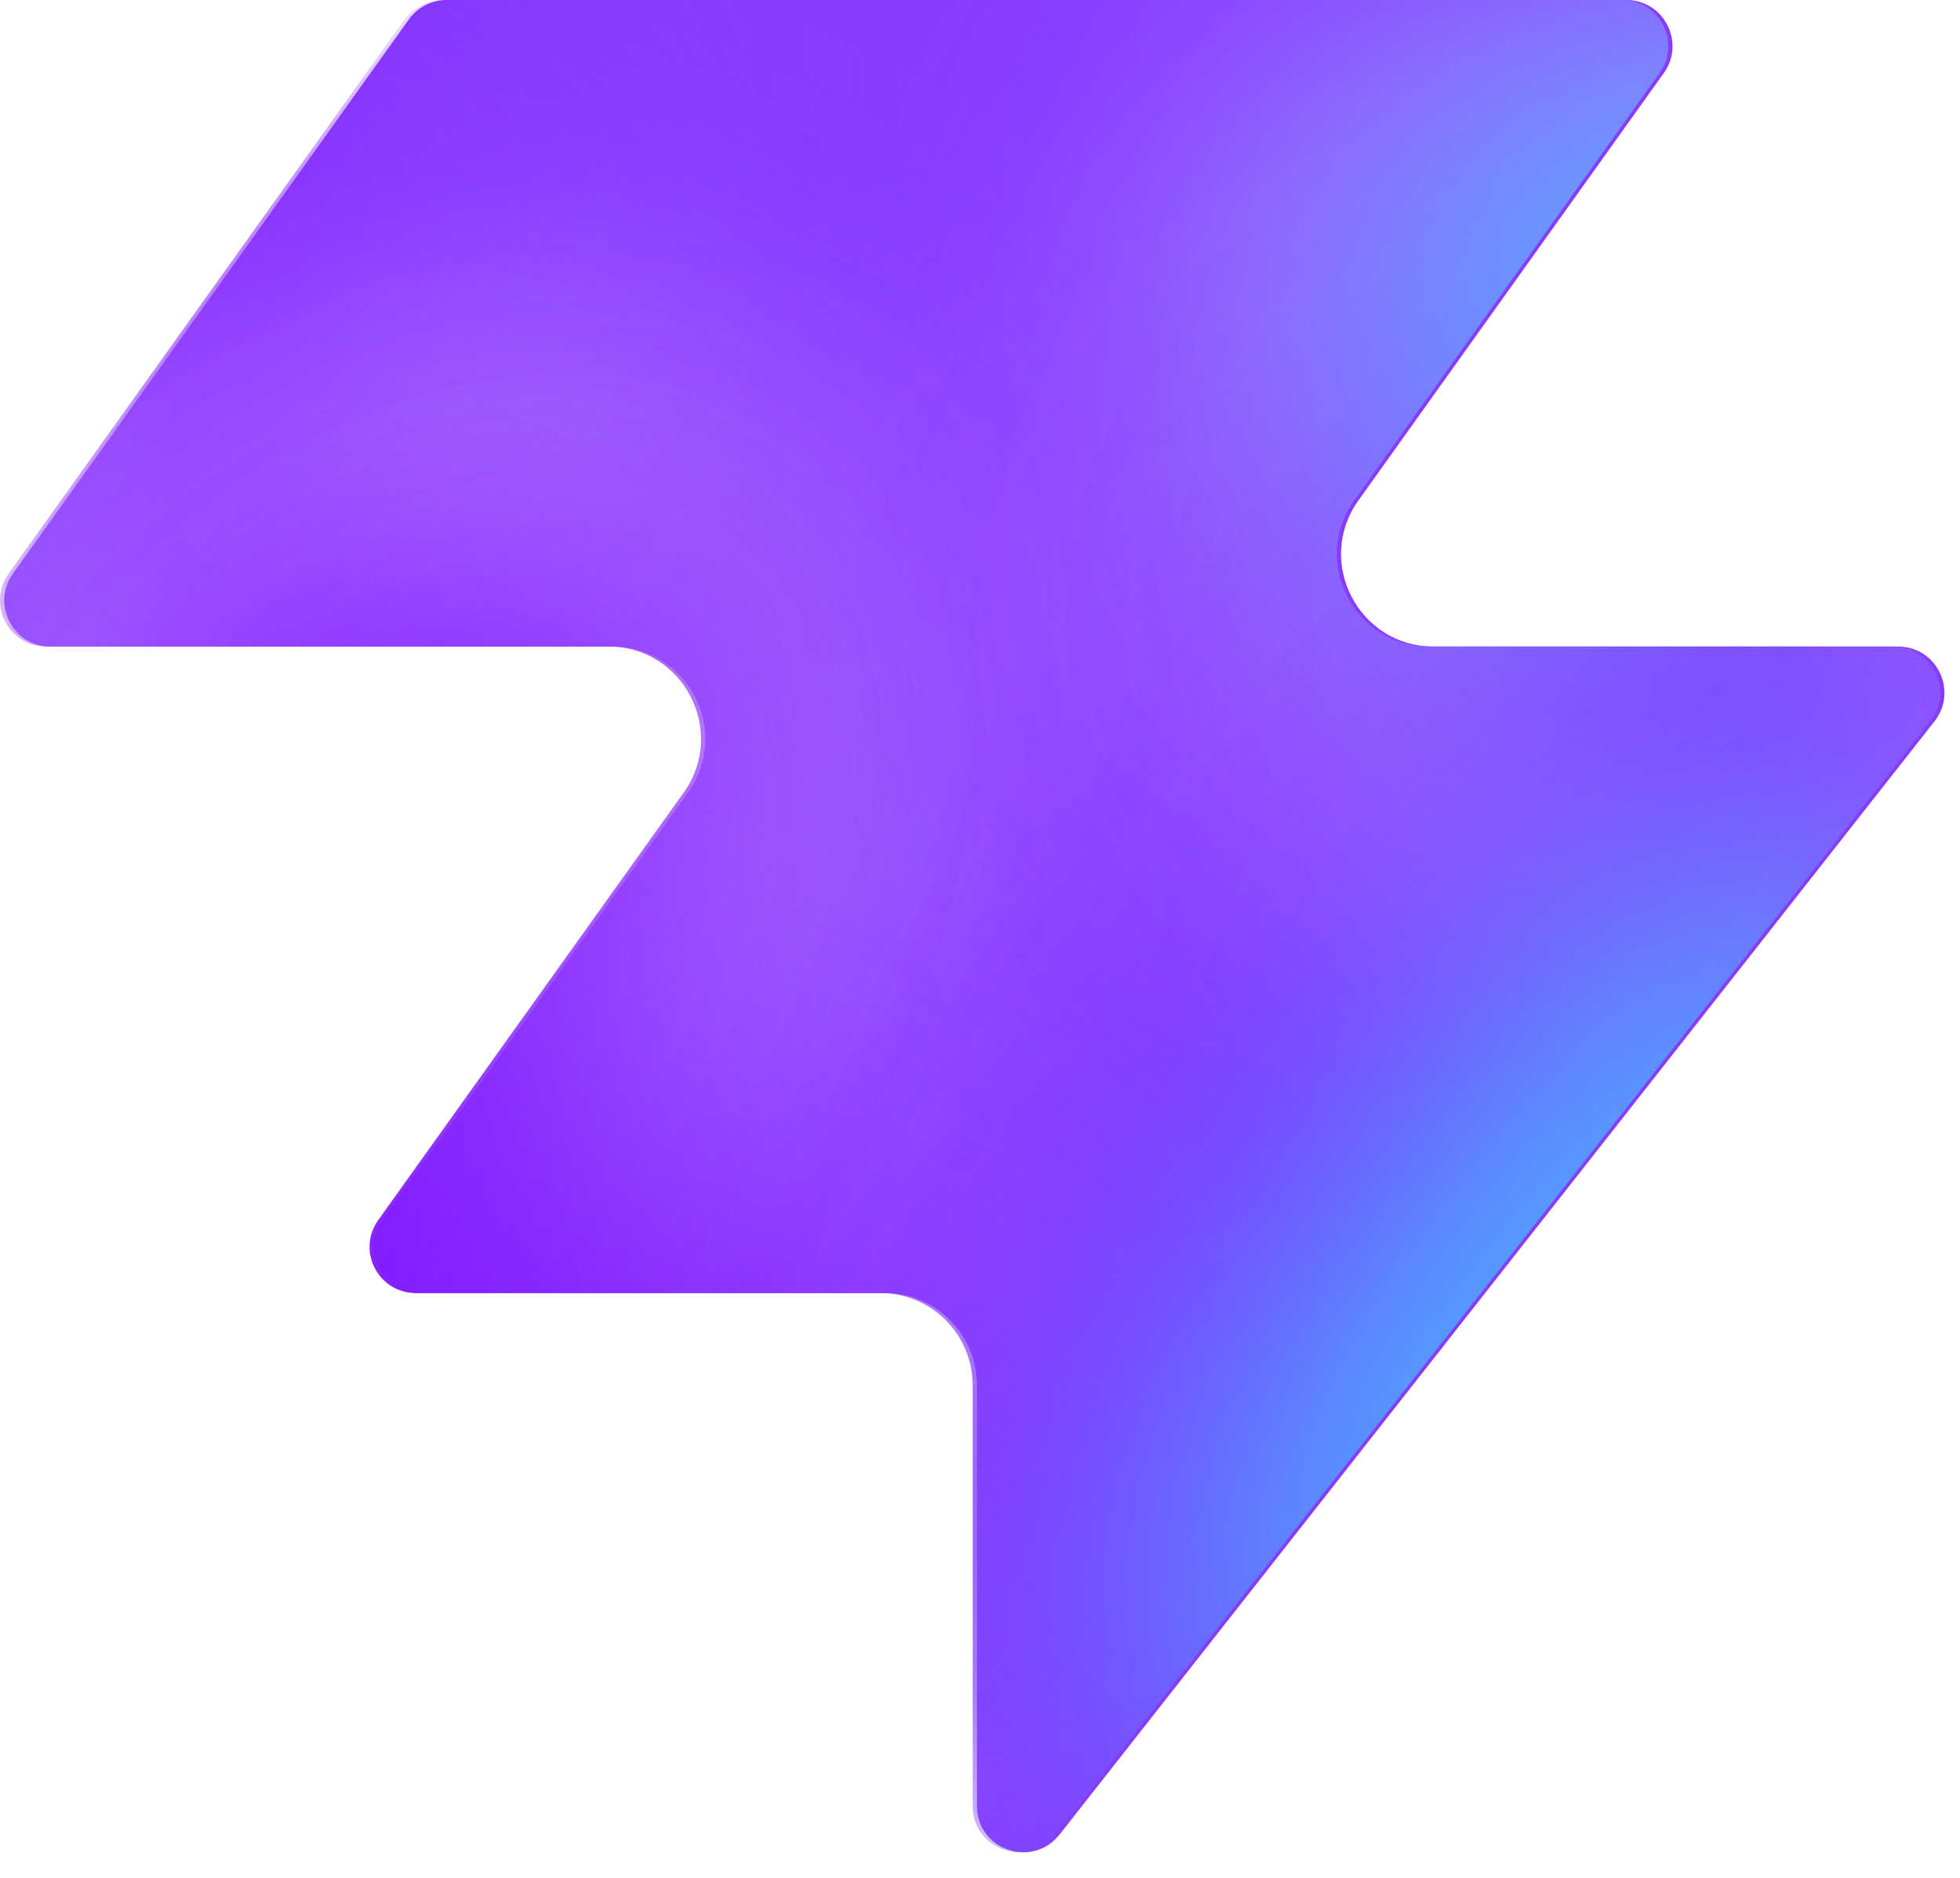
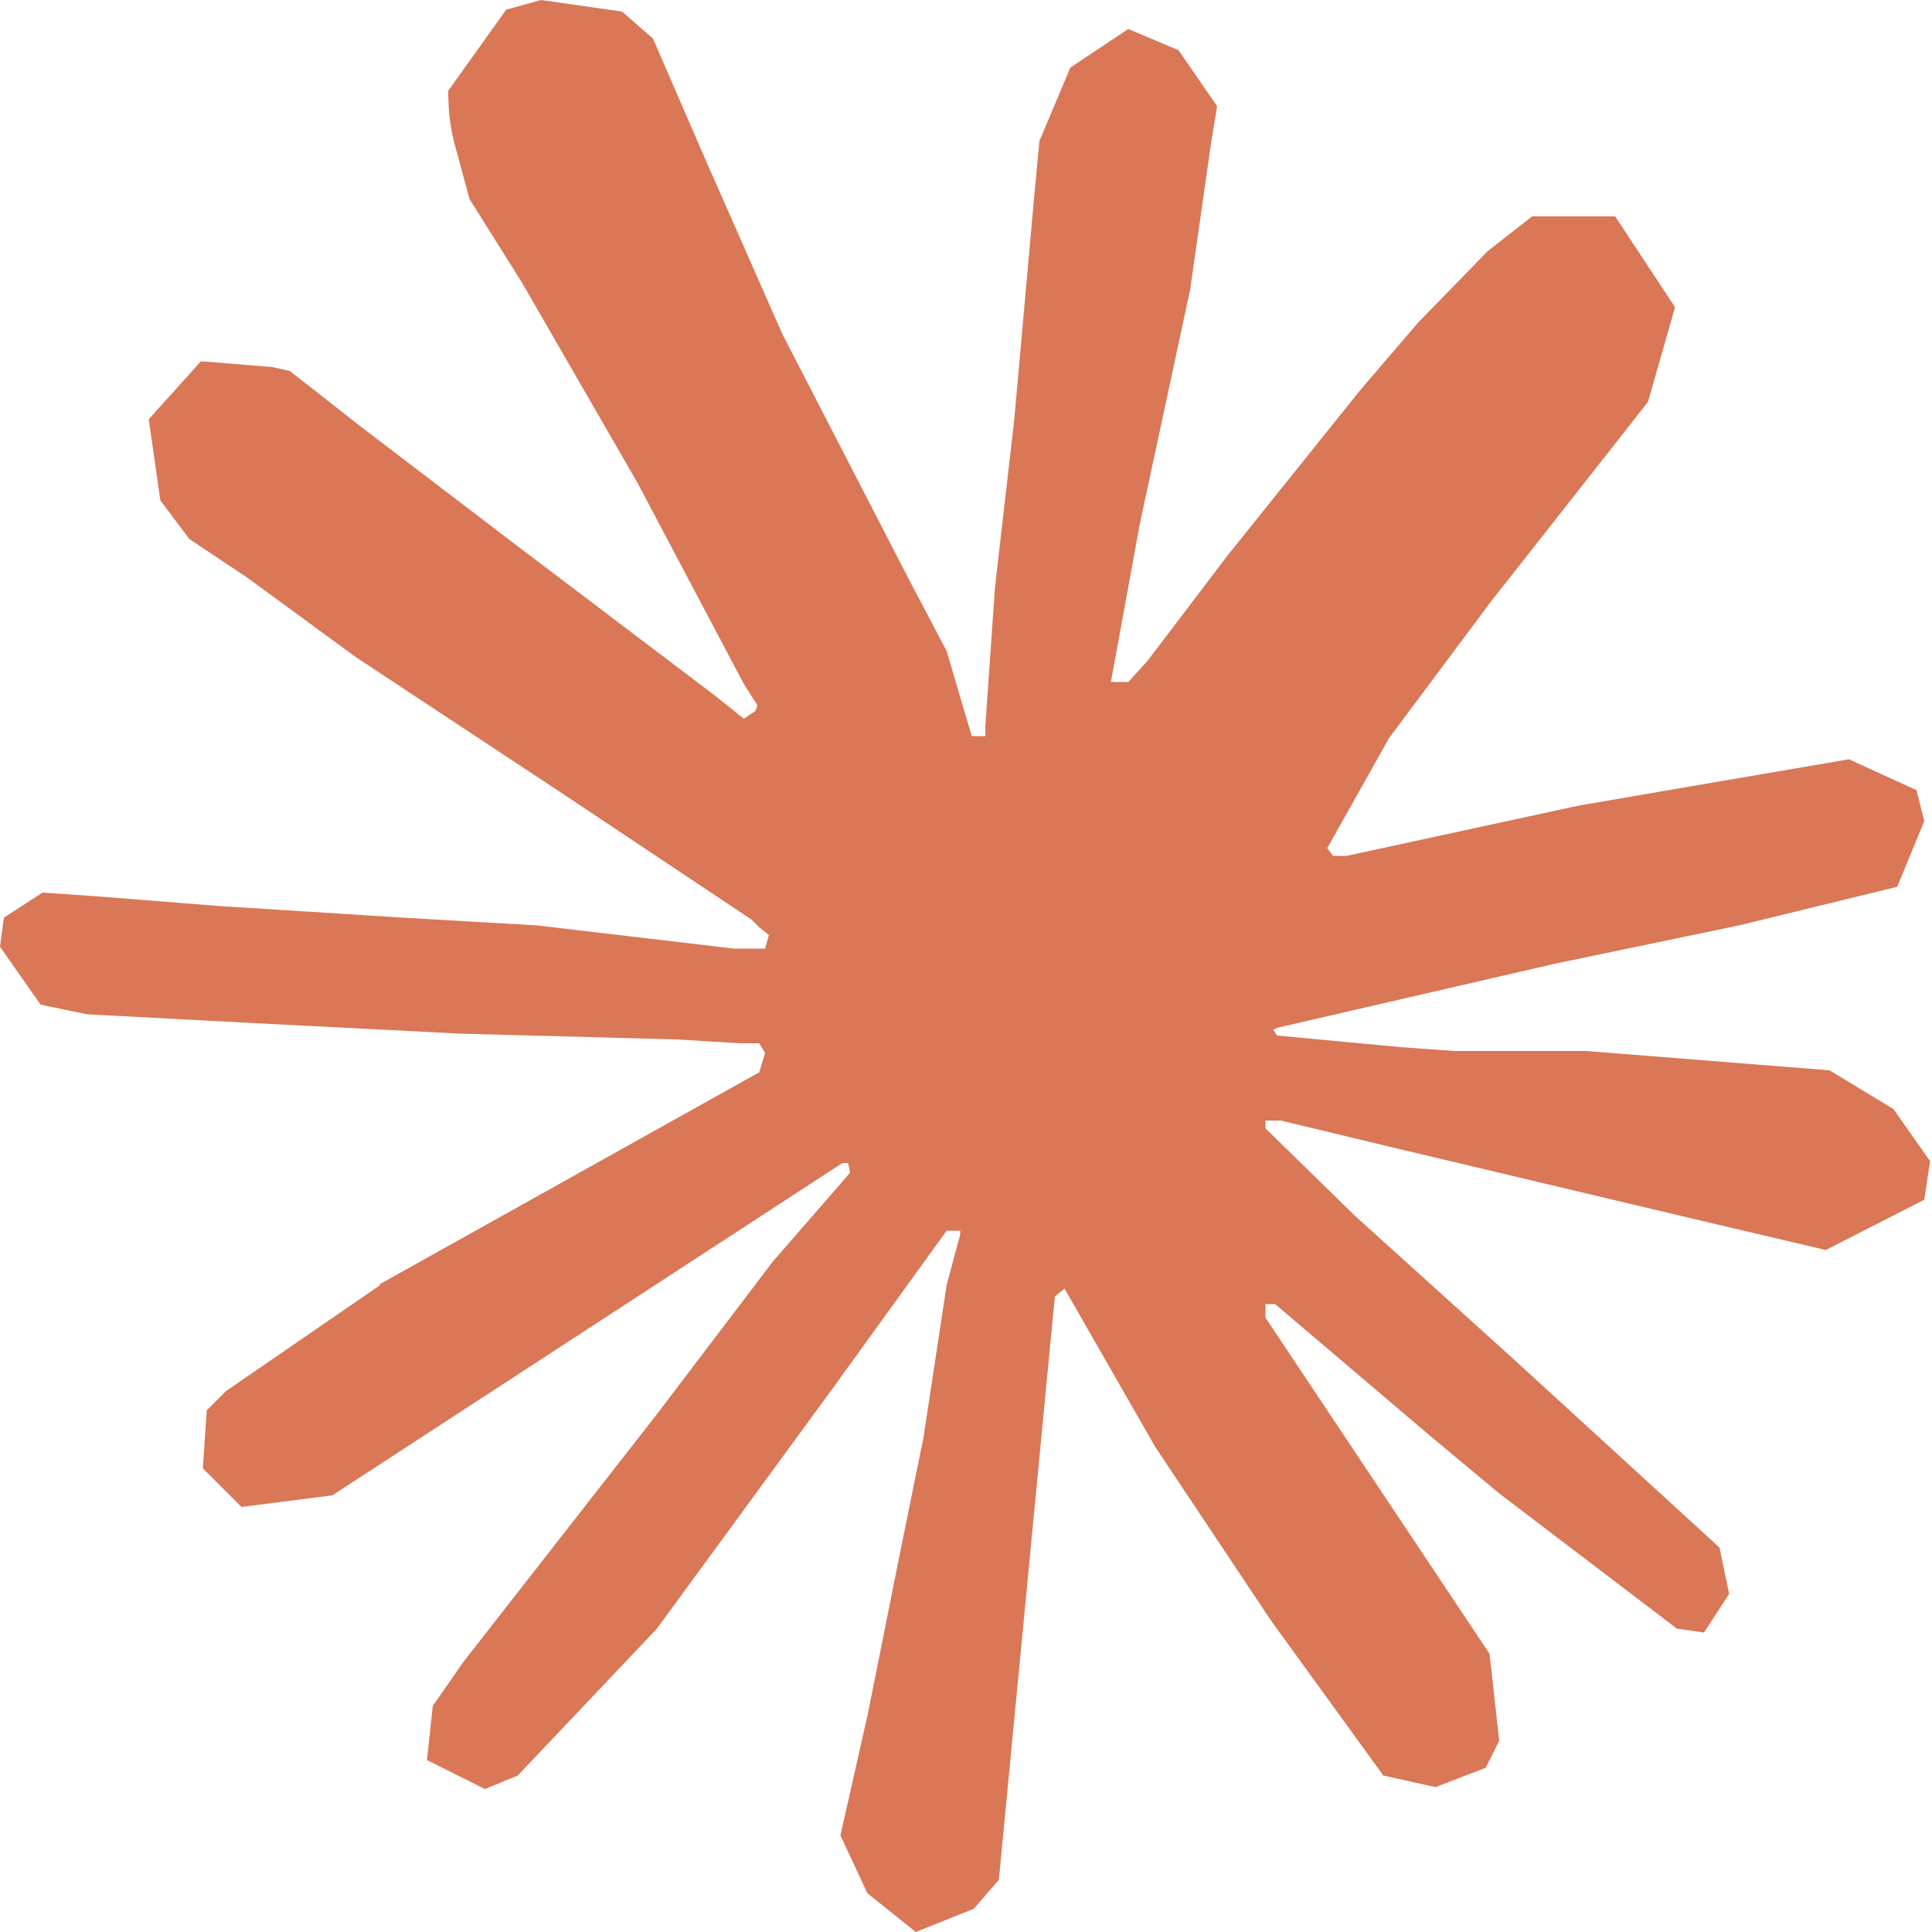
- <svg xmlns="http://www.w3.org/2000/svg" width="48" height="46" fill="none" viewBox="0 0 48 46">
-   <path fill="#863bff" d="M25.946 44.938c-.664.845-2.021.375-2.021-.698V33.937a2.26 2.26 0 0 0-2.262-2.262H10.287c-.92 0-1.456-1.04-.92-1.788l7.48-10.471c1.07-1.497 0-3.578-1.842-3.578H1.237c-.92 0-1.456-1.04-.92-1.788L10.013.474c.214-.297.556-.474.92-.474h28.894c.92 0 1.456 1.04.92 1.788l-7.48 10.471c-1.07 1.498 0 3.579 1.842 3.579h11.377c.943 0 1.473 1.088.89 1.83L25.947 44.94z" style="fill:#863bff;fill:color(display-p3 .525 .23 1);fill-opacity:1" />
-   <mask id="a" width="48" height="46" x="0" y="0" maskUnits="userSpaceOnUse" style="mask-type:alpha">
-     <path fill="#000" d="M25.842 44.938c-.664.844-2.021.375-2.021-.698V33.937a2.26 2.26 0 0 0-2.262-2.262H10.183c-.92 0-1.456-1.04-.92-1.788l7.48-10.471c1.07-1.498 0-3.579-1.842-3.579H1.133c-.92 0-1.456-1.04-.92-1.787L9.91.473c.214-.297.556-.474.92-.474h28.894c.92 0 1.456 1.04.92 1.788l-7.48 10.471c-1.07 1.498 0 3.578 1.842 3.578h11.377c.943 0 1.473 1.088.89 1.832L25.843 44.94z" style="fill:#000;fill-opacity:1" />
-   </mask>
-   <g mask="url(#a)">
-     <g filter="url(#b)">
-       <ellipse cx="5.508" cy="14.704" fill="#ede6ff" rx="5.508" ry="14.704" style="fill:#ede6ff;fill:color(display-p3 .927 .903 1);fill-opacity:1" transform="matrix(.00324 1 1 -.00324 -4.47 31.516)" />
-     </g>
-     <g filter="url(#c)">
-       <ellipse cx="10.399" cy="29.851" fill="#ede6ff" rx="10.399" ry="29.851" style="fill:#ede6ff;fill:color(display-p3 .927 .903 1);fill-opacity:1" transform="matrix(.00324 1 1 -.00324 -39.328 7.883)" />
-     </g>
-     <g filter="url(#d)">
-       <ellipse cx="5.508" cy="30.487" fill="#7e14ff" rx="5.508" ry="30.487" style="fill:#7e14ff;fill:color(display-p3 .492 .077 1);fill-opacity:1" transform="rotate(89.814 -25.913 -14.639)scale(1 -1)" />
-     </g>
-     <g filter="url(#e)">
-       <ellipse cx="5.508" cy="30.599" fill="#7e14ff" rx="5.508" ry="30.599" style="fill:#7e14ff;fill:color(display-p3 .492 .077 1);fill-opacity:1" transform="rotate(89.814 -32.644 -3.334)scale(1 -1)" />
-     </g>
-     <g filter="url(#f)">
-       <ellipse cx="5.508" cy="30.599" fill="#7e14ff" rx="5.508" ry="30.599" style="fill:#7e14ff;fill:color(display-p3 .492 .077 1);fill-opacity:1" transform="matrix(.00324 1 1 -.00324 -34.34 30.47)" />
-     </g>
-     <g filter="url(#g)">
-       <ellipse cx="14.072" cy="22.078" fill="#ede6ff" rx="14.072" ry="22.078" style="fill:#ede6ff;fill:color(display-p3 .927 .903 1);fill-opacity:1" transform="rotate(93.35 24.506 48.493)scale(-1 1)" />
-     </g>
-     <g filter="url(#h)">
-       <ellipse cx="3.47" cy="21.501" fill="#7e14ff" rx="3.47" ry="21.501" style="fill:#7e14ff;fill:color(display-p3 .492 .077 1);fill-opacity:1" transform="rotate(89.009 28.708 47.59)scale(-1 1)" />
-     </g>
-     <g filter="url(#i)">
-       <ellipse cx="3.47" cy="21.501" fill="#7e14ff" rx="3.47" ry="21.501" style="fill:#7e14ff;fill:color(display-p3 .492 .077 1);fill-opacity:1" transform="rotate(89.009 28.708 47.59)scale(-1 1)" />
-     </g>
-     <g filter="url(#j)">
-       <ellipse cx=".387" cy="8.972" fill="#7e14ff" rx="4.407" ry="29.108" style="fill:#7e14ff;fill:color(display-p3 .492 .077 1);fill-opacity:1" transform="rotate(39.51 .387 8.972)" />
-     </g>
-     <g filter="url(#k)">
-       <ellipse cx="47.523" cy="-6.092" fill="#7e14ff" rx="4.407" ry="29.108" style="fill:#7e14ff;fill:color(display-p3 .492 .077 1);fill-opacity:1" transform="rotate(37.892 47.523 -6.092)" />
-     </g>
-     <g filter="url(#l)">
-       <ellipse cx="41.412" cy="6.333" fill="#47bfff" rx="5.971" ry="9.665" style="fill:#47bfff;fill:color(display-p3 .28 .748 1);fill-opacity:1" transform="rotate(37.892 41.412 6.333)" />
-     </g>
-     <g filter="url(#m)">
-       <ellipse cx="-1.879" cy="38.332" fill="#7e14ff" rx="4.407" ry="29.108" style="fill:#7e14ff;fill:color(display-p3 .492 .077 1);fill-opacity:1" transform="rotate(37.892 -1.88 38.332)" />
-     </g>
-     <g filter="url(#n)">
-       <ellipse cx="-1.879" cy="38.332" fill="#7e14ff" rx="4.407" ry="29.108" style="fill:#7e14ff;fill:color(display-p3 .492 .077 1);fill-opacity:1" transform="rotate(37.892 -1.88 38.332)" />
-     </g>
-     <g filter="url(#o)">
-       <ellipse cx="35.651" cy="29.907" fill="#7e14ff" rx="4.407" ry="29.108" style="fill:#7e14ff;fill:color(display-p3 .492 .077 1);fill-opacity:1" transform="rotate(37.892 35.651 29.907)" />
-     </g>
-     <g filter="url(#p)">
-       <ellipse cx="38.418" cy="32.4" fill="#47bfff" rx="5.971" ry="15.297" style="fill:#47bfff;fill:color(display-p3 .28 .748 1);fill-opacity:1" transform="rotate(37.892 38.418 32.4)" />
-     </g>
-   </g>
-   <defs>
-     <filter id="b" width="60.045" height="41.654" x="-19.77" y="16.149" color-interpolation-filters="sRGB" filterUnits="userSpaceOnUse">
-       <feFlood flood-opacity="0" result="BackgroundImageFix" />
-       <feBlend in="SourceGraphic" in2="BackgroundImageFix" result="shape" />
-       <feGaussianBlur result="effect1_foregroundBlur_2002_17158" stdDeviation="7.659" />
-     </filter>
-     <filter id="c" width="90.34" height="51.437" x="-54.613" y="-7.533" color-interpolation-filters="sRGB" filterUnits="userSpaceOnUse">
-       <feFlood flood-opacity="0" result="BackgroundImageFix" />
-       <feBlend in="SourceGraphic" in2="BackgroundImageFix" result="shape" />
-       <feGaussianBlur result="effect1_foregroundBlur_2002_17158" stdDeviation="7.659" />
-     </filter>
-     <filter id="d" width="79.355" height="29.4" x="-49.64" y="2.03" color-interpolation-filters="sRGB" filterUnits="userSpaceOnUse">
-       <feFlood flood-opacity="0" result="BackgroundImageFix" />
-       <feBlend in="SourceGraphic" in2="BackgroundImageFix" result="shape" />
-       <feGaussianBlur result="effect1_foregroundBlur_2002_17158" stdDeviation="4.596" />
-     </filter>
-     <filter id="e" width="79.579" height="29.4" x="-45.045" y="20.029" color-interpolation-filters="sRGB" filterUnits="userSpaceOnUse">
-       <feFlood flood-opacity="0" result="BackgroundImageFix" />
-       <feBlend in="SourceGraphic" in2="BackgroundImageFix" result="shape" />
-       <feGaussianBlur result="effect1_foregroundBlur_2002_17158" stdDeviation="4.596" />
-     </filter>
-     <filter id="f" width="79.579" height="29.4" x="-43.513" y="21.178" color-interpolation-filters="sRGB" filterUnits="userSpaceOnUse">
-       <feFlood flood-opacity="0" result="BackgroundImageFix" />
-       <feBlend in="SourceGraphic" in2="BackgroundImageFix" result="shape" />
-       <feGaussianBlur result="effect1_foregroundBlur_2002_17158" stdDeviation="4.596" />
-     </filter>
-     <filter id="g" width="74.749" height="58.852" x="15.756" y="-17.901" color-interpolation-filters="sRGB" filterUnits="userSpaceOnUse">
-       <feFlood flood-opacity="0" result="BackgroundImageFix" />
-       <feBlend in="SourceGraphic" in2="BackgroundImageFix" result="shape" />
-       <feGaussianBlur result="effect1_foregroundBlur_2002_17158" stdDeviation="7.659" />
-     </filter>
-     <filter id="h" width="61.377" height="25.362" x="23.548" y="2.284" color-interpolation-filters="sRGB" filterUnits="userSpaceOnUse">
-       <feFlood flood-opacity="0" result="BackgroundImageFix" />
-       <feBlend in="SourceGraphic" in2="BackgroundImageFix" result="shape" />
-       <feGaussianBlur result="effect1_foregroundBlur_2002_17158" stdDeviation="4.596" />
-     </filter>
-     <filter id="i" width="61.377" height="25.362" x="23.548" y="2.284" color-interpolation-filters="sRGB" filterUnits="userSpaceOnUse">
-       <feFlood flood-opacity="0" result="BackgroundImageFix" />
-       <feBlend in="SourceGraphic" in2="BackgroundImageFix" result="shape" />
-       <feGaussianBlur result="effect1_foregroundBlur_2002_17158" stdDeviation="4.596" />
-     </filter>
-     <filter id="j" width="56.045" height="63.649" x="-27.636" y="-22.853" color-interpolation-filters="sRGB" filterUnits="userSpaceOnUse">
-       <feFlood flood-opacity="0" result="BackgroundImageFix" />
-       <feBlend in="SourceGraphic" in2="BackgroundImageFix" result="shape" />
-       <feGaussianBlur result="effect1_foregroundBlur_2002_17158" stdDeviation="4.596" />
-     </filter>
-     <filter id="k" width="54.814" height="64.646" x="20.116" y="-38.415" color-interpolation-filters="sRGB" filterUnits="userSpaceOnUse">
-       <feFlood flood-opacity="0" result="BackgroundImageFix" />
-       <feBlend in="SourceGraphic" in2="BackgroundImageFix" result="shape" />
-       <feGaussianBlur result="effect1_foregroundBlur_2002_17158" stdDeviation="4.596" />
-     </filter>
-     <filter id="l" width="33.541" height="35.313" x="24.641" y="-11.323" color-interpolation-filters="sRGB" filterUnits="userSpaceOnUse">
-       <feFlood flood-opacity="0" result="BackgroundImageFix" />
-       <feBlend in="SourceGraphic" in2="BackgroundImageFix" result="shape" />
-       <feGaussianBlur result="effect1_foregroundBlur_2002_17158" stdDeviation="4.596" />
-     </filter>
-     <filter id="m" width="54.814" height="64.646" x="-29.286" y="6.009" color-interpolation-filters="sRGB" filterUnits="userSpaceOnUse">
-       <feFlood flood-opacity="0" result="BackgroundImageFix" />
-       <feBlend in="SourceGraphic" in2="BackgroundImageFix" result="shape" />
-       <feGaussianBlur result="effect1_foregroundBlur_2002_17158" stdDeviation="4.596" />
-     </filter>
-     <filter id="n" width="54.814" height="64.646" x="-29.286" y="6.009" color-interpolation-filters="sRGB" filterUnits="userSpaceOnUse">
-       <feFlood flood-opacity="0" result="BackgroundImageFix" />
-       <feBlend in="SourceGraphic" in2="BackgroundImageFix" result="shape" />
-       <feGaussianBlur result="effect1_foregroundBlur_2002_17158" stdDeviation="4.596" />
-     </filter>
-     <filter id="o" width="54.814" height="64.646" x="8.244" y="-2.416" color-interpolation-filters="sRGB" filterUnits="userSpaceOnUse">
-       <feFlood flood-opacity="0" result="BackgroundImageFix" />
-       <feBlend in="SourceGraphic" in2="BackgroundImageFix" result="shape" />
-       <feGaussianBlur result="effect1_foregroundBlur_2002_17158" stdDeviation="4.596" />
-     </filter>
-     <filter id="p" width="39.409" height="43.623" x="18.713" y="10.588" color-interpolation-filters="sRGB" filterUnits="userSpaceOnUse">
-       <feFlood flood-opacity="0" result="BackgroundImageFix" />
-       <feBlend in="SourceGraphic" in2="BackgroundImageFix" result="shape" />
-       <feGaussianBlur result="effect1_foregroundBlur_2002_17158" stdDeviation="4.596" />
-     </filter>
-   </defs>
+ <svg xmlns="http://www.w3.org/2000/svg" viewBox="0 0 100 100" fill="#D97757">
+   <path d="m19.6 66.5 19.7-11 .3-1-.3-.5h-1l-3.3-.2-11.2-.3L14 53l-9.5-.5-2.4-.5L0 49l.2-1.5 2-1.3 2.9.2 6.3.5 9.5.6 6.9.4L38 49.1h1.6l.2-.7-.5-.4-.4-.4L29 41l-10.6-7-5.6-4.1-3-2-1.5-2-.6-4.2 2.7-3 3.7.3.9.2 3.7 2.9 8 6.1L37 36l1.5 1.2.6-.4.1-.3-.7-1.1L33 25l-6-10.4-2.7-4.3-.7-2.6c-.3-1-.4-2-.4-3l3-4.2L28 0l4.2.6L33.8 2l2.6 6 4.1 9.3L47 29.9l2 3.8 1 3.4.3 1h.7v-.5l.5-7.2 1-8.7 1-11.2.3-3.2 1.6-3.8 3-2L61 2.6l2 2.9-.3 1.8-1.1 7.7L59 27.1l-1.5 8.2h.9l1-1.1 4.1-5.4 6.9-8.6 3-3.5L77 13l2.3-1.8h4.3l3.1 4.7-1.4 4.9-4.4 5.6-3.7 4.7-5.3 7.1-3.2 5.7.3.4h.7l12-2.6 6.4-1.1 7.6-1.3 3.5 1.6.4 1.6-1.4 3.4-8.2 2-9.6 2-14.3 3.3-.2.1.2.3 6.4.6 2.8.2h6.8l12.6 1 3.3 2 1.9 2.7-.3 2-5.1 2.6-6.8-1.6-16-3.8-5.4-1.3h-.8v.4l4.6 4.5 8.3 7.5L89 80.1l.5 2.4-1.3 2-1.4-.2-9.2-7-3.6-3-8-6.8h-.5v.7l1.8 2.7 9.8 14.7.5 4.5-.7 1.4-2.6 1-2.7-.6-5.8-8-6-9-4.7-8.2-.5.4-2.9 30.2-1.3 1.5-3 1.2-2.5-2-1.4-3 1.4-6.2 1.6-8 1.3-6.4 1.2-7.9.7-2.6v-.2H49L43 72l-9 12.3-7.2 7.6-1.7.7-3-1.5.3-2.8L24 86l10-12.8 6-7.9 4-4.6-.1-.5h-.3L17.2 77.4l-4.7.6-2-2 .2-3 1-1 8-5.5Z" />
</svg>
